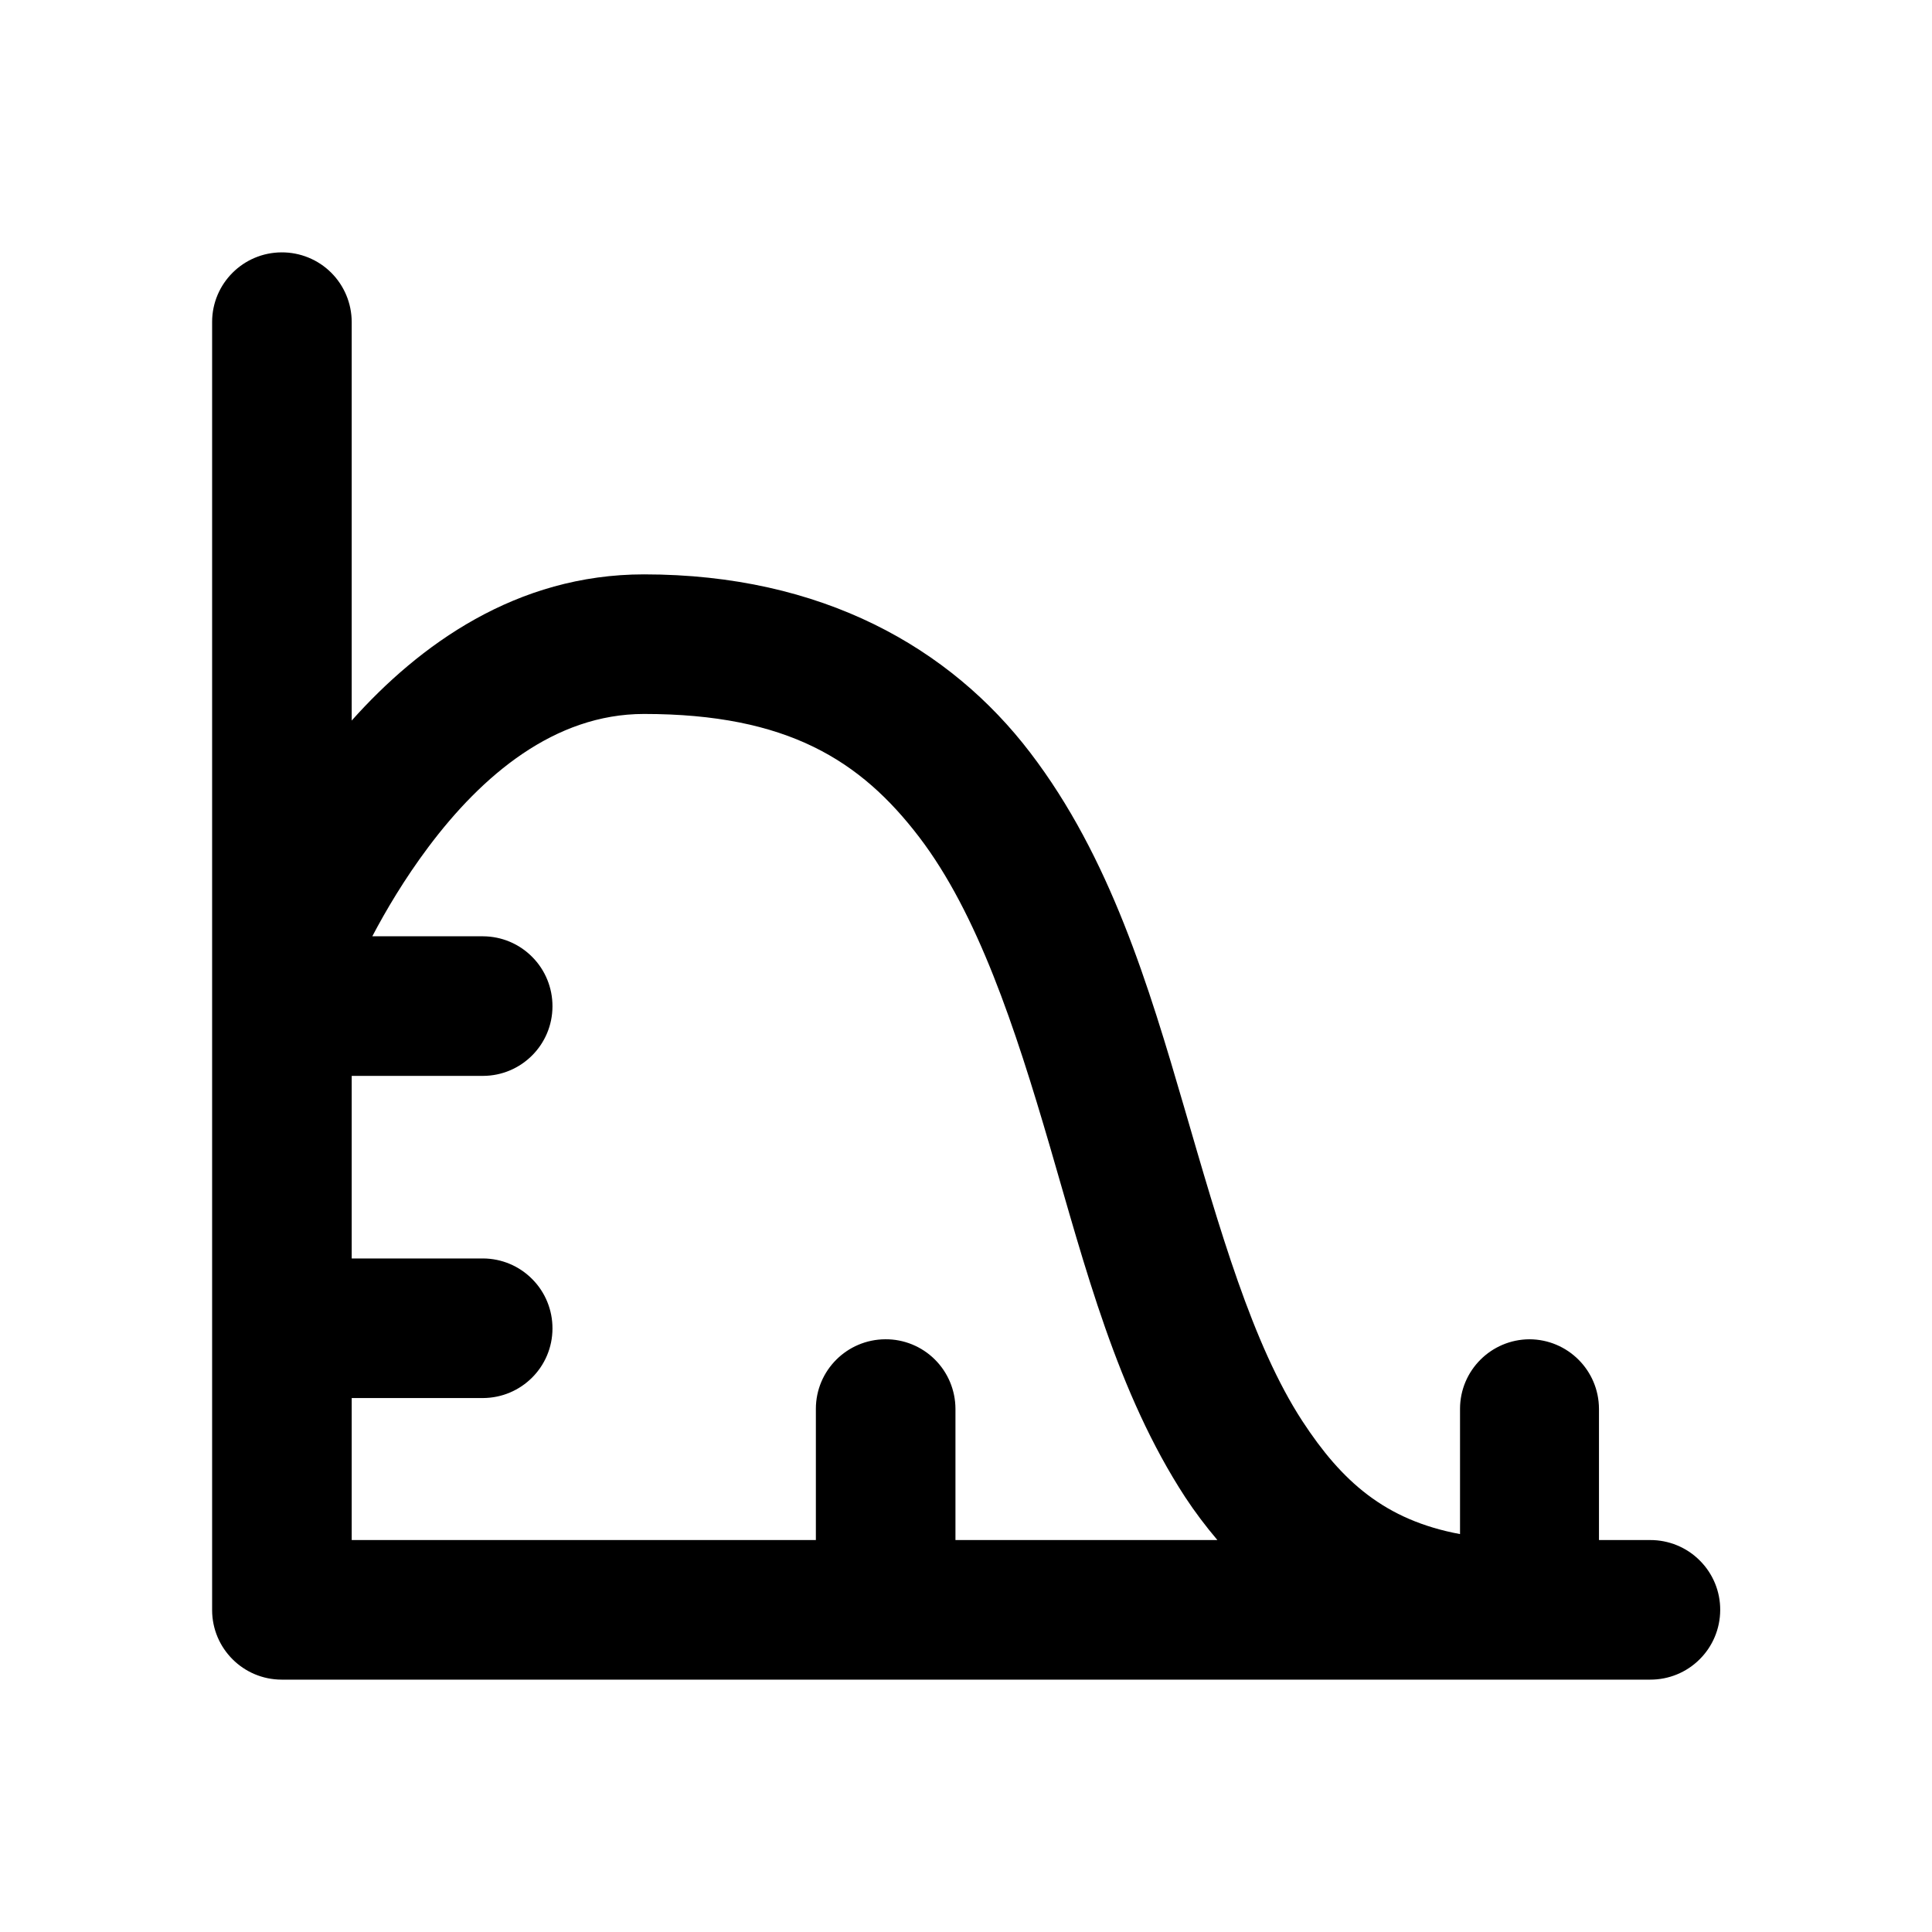
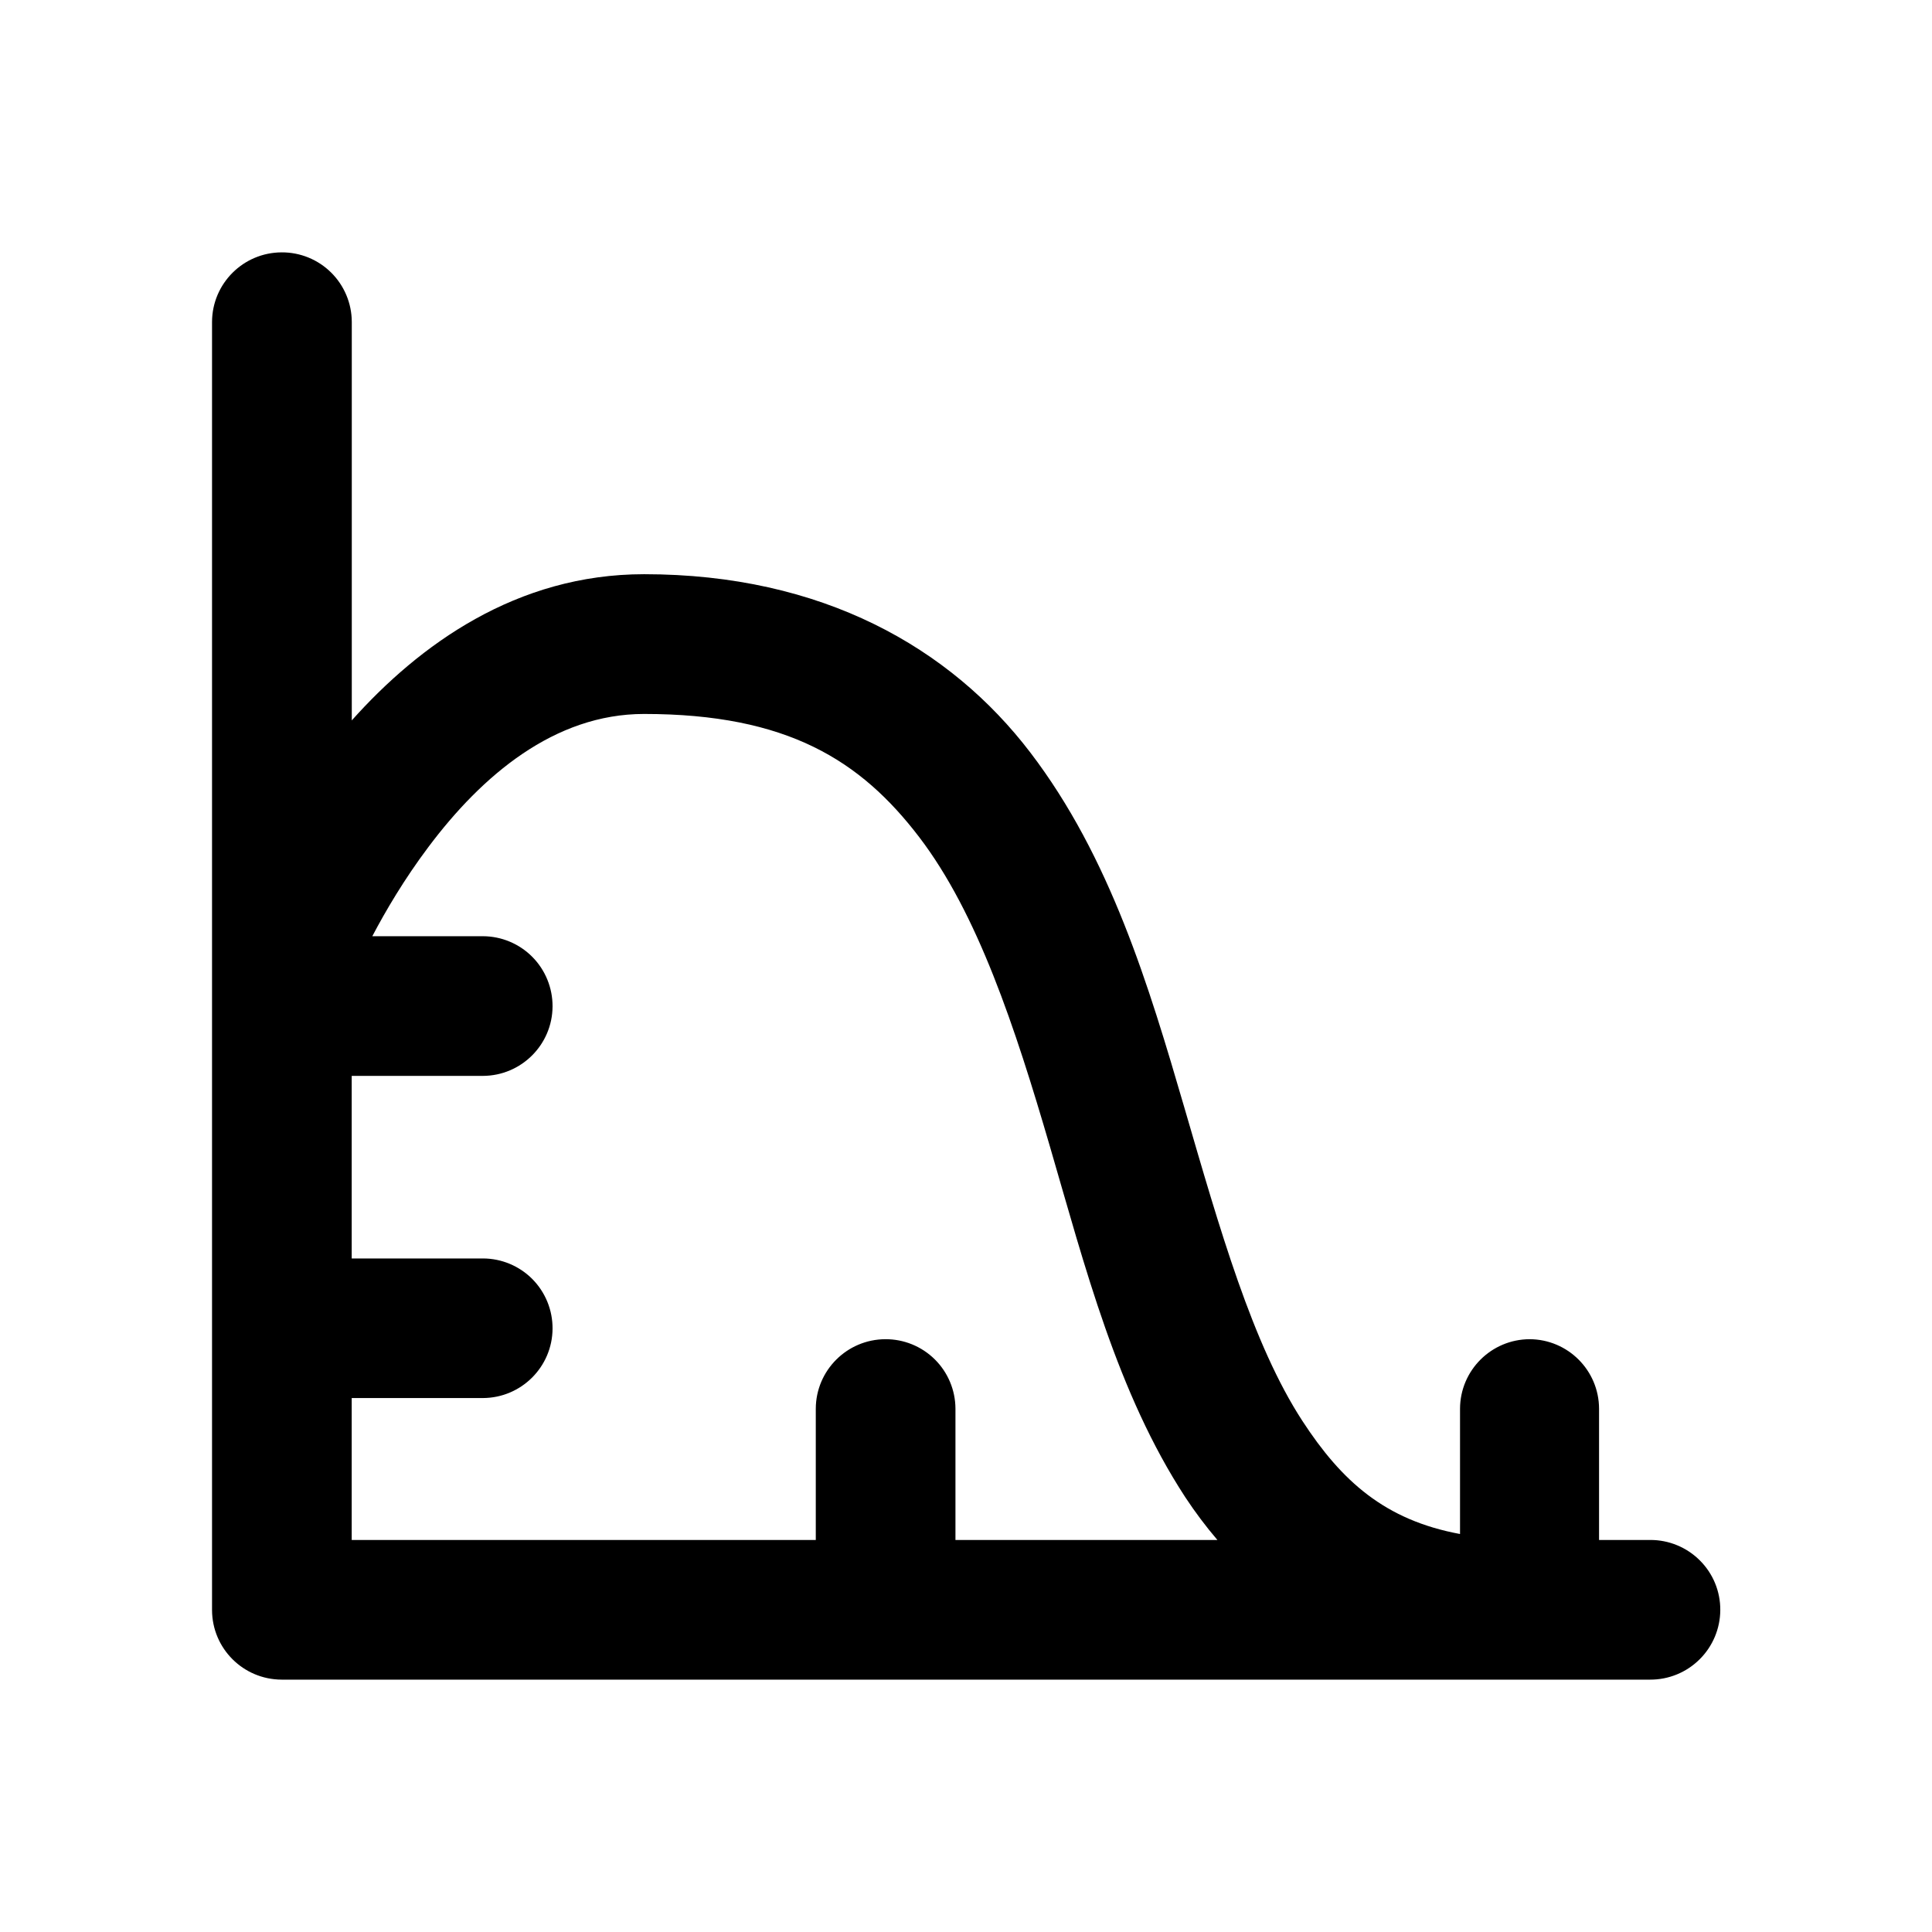
- <svg xmlns="http://www.w3.org/2000/svg" width="24" height="24" id="screenshot-7d3c7f0b-2e55-809a-8006-a15c80855746" viewBox="0 0 24 24" fill="none" version="1.1">
-   <g id="shape-7d3c7f0b-2e55-809a-8006-a15c80855746">
-     <g class="frame-container-wrapper">
-       <g class="frame-container-blur">
-         <g class="frame-container-shadows">
-           <g fill="none">
-             <g class="fills" id="fills-7d3c7f0b-2e55-809a-8006-a15c80855746">
-               <rect rx="0" ry="0" x="0" y="0" width="24" height="24" transform="matrix(1, 0, 0, 1, 0, 0)" class="frame-background" />
-             </g>
-             <g class="frame-children">
-               <g id="shape-a692a29b-b9de-80cb-8006-a15bf9ee8eed" rx="0" ry="0">
-                 <g id="shape-a692a29b-b9de-80cb-8006-a15ba35dfaf6" style="opacity: 1;">
-                   <g class="fills" id="fills-a692a29b-b9de-80cb-8006-a15ba35dfaf6">
-                     <path d="M3.498,3.135C3.022,3.137,2.636,3.522,2.635,3.998L2.635,20.002C2.636,20.478,3.022,20.864,3.498,20.865L20.498,20.865C20.729,20.866,20.949,20.776,21.112,20.614C21.276,20.452,21.368,20.232,21.369,20.002C21.371,19.771,21.279,19.548,21.115,19.385C20.952,19.221,20.729,19.13,20.498,19.131L19.863,19.131L19.863,17.5C19.861,17.024,19.476,16.639,19,16.637C18.524,16.639,18.138,17.024,18.137,17.5L18.137,19.057C17.204,18.883,16.668,18.402,16.179,17.654C15.558,16.702,15.151,15.269,14.711,13.758C14.27,12.247,13.791,10.649,12.798,9.35C11.806,8.05,10.217,7.135,8,7.135C6.413,7.135,5.208,8.011,4.369,8.951L4.369,3.998C4.368,3.768,4.276,3.548,4.113,3.386C3.95,3.224,3.728,3.134,3.498,3.135ZM8,8.869C9.783,8.869,10.692,9.448,11.418,10.398C12.144,11.349,12.608,12.755,13.043,14.244C13.478,15.734,13.877,17.302,14.724,18.6C14.845,18.784,14.979,18.961,15.123,19.131L11.869,19.131L11.869,17.5C11.868,17.27,11.776,17.05,11.613,16.888C11.45,16.726,11.228,16.635,10.998,16.637C10.522,16.639,10.136,17.024,10.135,17.5L10.135,19.131L4.369,19.131L4.369,17.367L6,17.367C6.476,17.365,6.862,16.98,6.863,16.504C6.864,16.274,6.774,16.053,6.612,15.89C6.45,15.726,6.231,15.634,6,15.633L4.369,15.633L4.369,13.365L6,13.365C6.476,13.364,6.862,12.978,6.863,12.502C6.864,12.272,6.774,12.051,6.612,11.888C6.45,11.724,6.231,11.632,6,11.631L4.625,11.631C4.792,11.313,5.023,10.921,5.321,10.523C5.987,9.634,6.886,8.869,8,8.869Z" style="display: inline; stroke-linecap: round; stroke-linejoin: round; fill: rgb(0, 0, 0); fill-opacity: 1;" />
-                   </g>
-                 </g>
-               </g>
-             </g>
-           </g>
+ <svg fill="none" viewBox="0 0 24 24">
+   <g class="frame-container-wrapper">
+     <g class="frame-container-blur">
+       <g class="frame-container-shadows">
+         <g class="fills">
+           <rect width="24" height="24" class="frame-background" rx="0" ry="0" />
+         </g>
+         <g class="frame-children">
+           <path fill="#000" d="M3.498 3.135c-.476.002-.862.387-.864.863v16.004c.002.476.387.861.864.863h17a.866.866 0 0 0 .615-.252.867.867 0 0 0 .257-.612.861.861 0 0 0-.254-.617.867.867 0 0 0-.617-.254h-.635v-1.631a.866.866 0 0 0-.863-.863c-.476.002-.862.387-.864.863v1.557c-.933-.173-1.469-.655-1.957-1.403-.621-.952-1.028-2.386-1.468-3.896-.441-1.511-.92-3.109-1.913-4.409-.992-1.3-2.582-2.215-4.798-2.215-1.587 0-2.792.877-3.631 1.816V3.998a.866.866 0 0 0-.871-.863Zm4.502 5.734c1.783 0 2.692.579 3.418 1.529.726.95 1.19 2.357 1.625 3.846.435 1.489.834 3.058 1.681 4.355a5.366 5.366 0 0 0 .399.531h-3.254v-1.631a.866.866 0 0 0-.871-.863c-.476.002-.862.387-.864.863v1.631H4.369v-1.763h1.631c.476-.002.862-.388.864-.863a.868.868 0 0 0-.251-.615.867.867 0 0 0-.613-.256H4.369v-2.268h1.631c.476-.002.862-.388.864-.863a.869.869 0 0 0-.251-.615.868.868 0 0 0-.613-.257h-1.375c.167-.318.398-.71.696-1.107.666-.889 1.565-1.654 2.68-1.654Z" class="fills" />
        </g>
      </g>
    </g>
  </g>
</svg>
